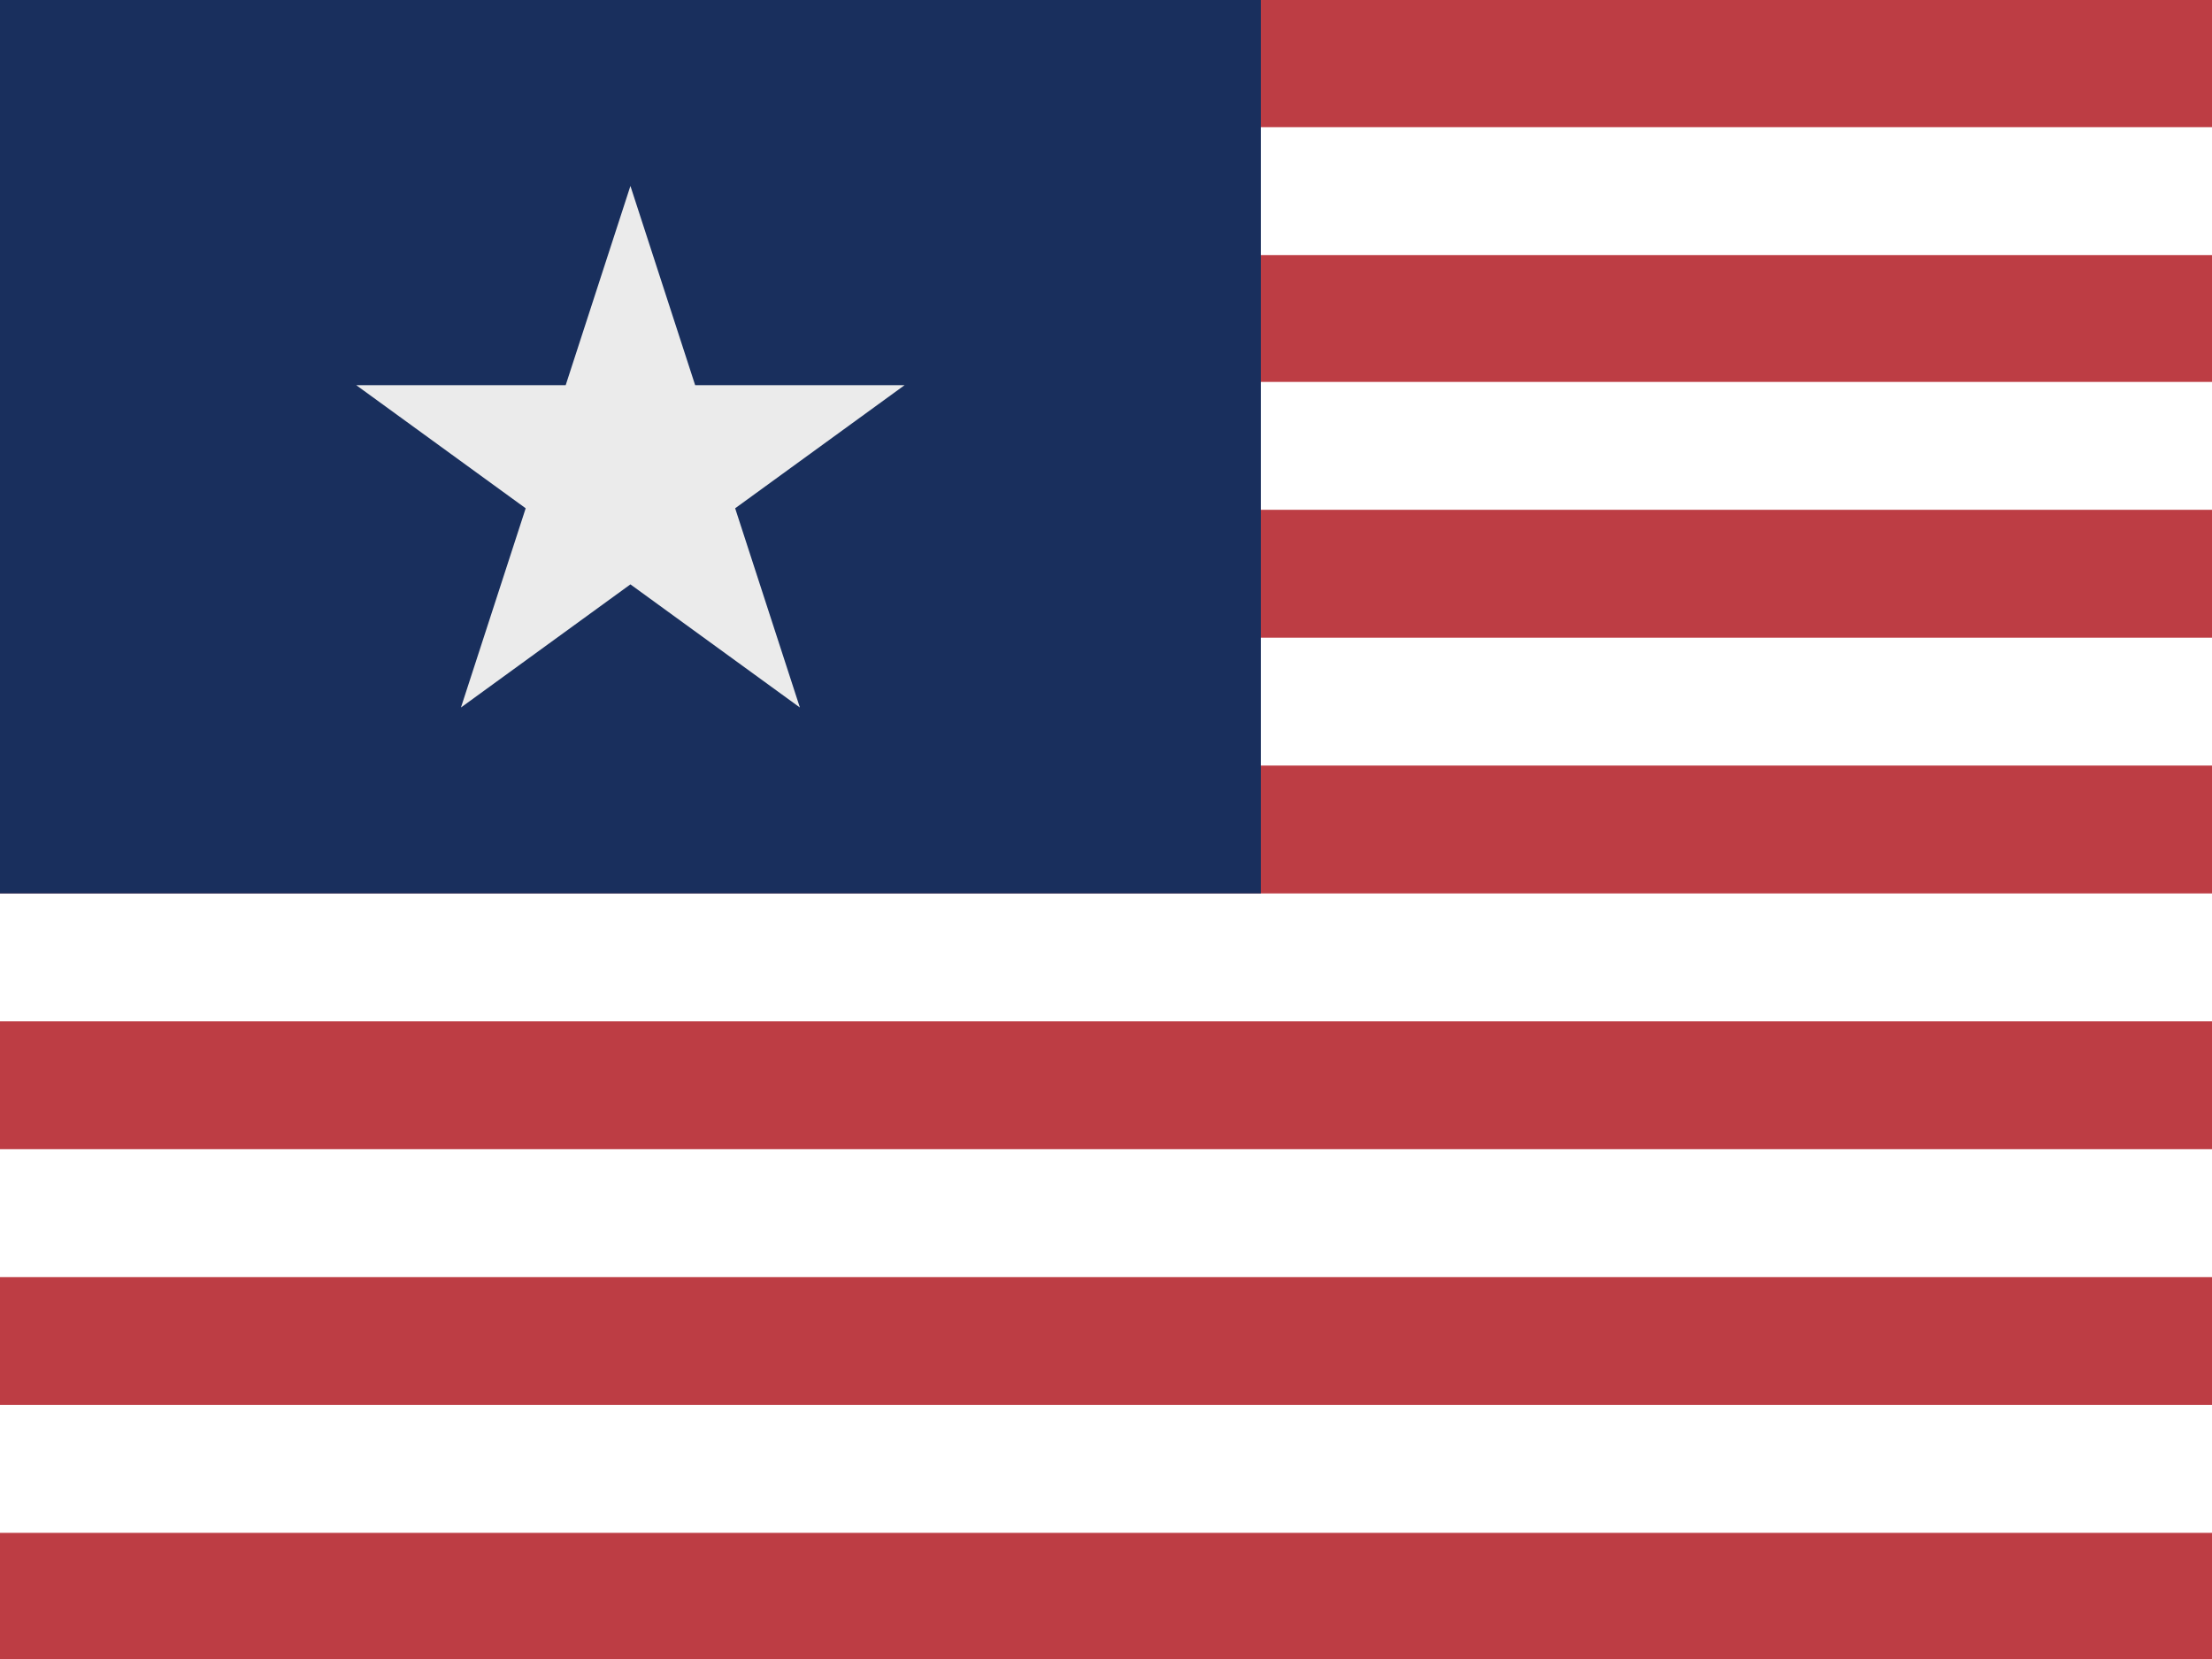
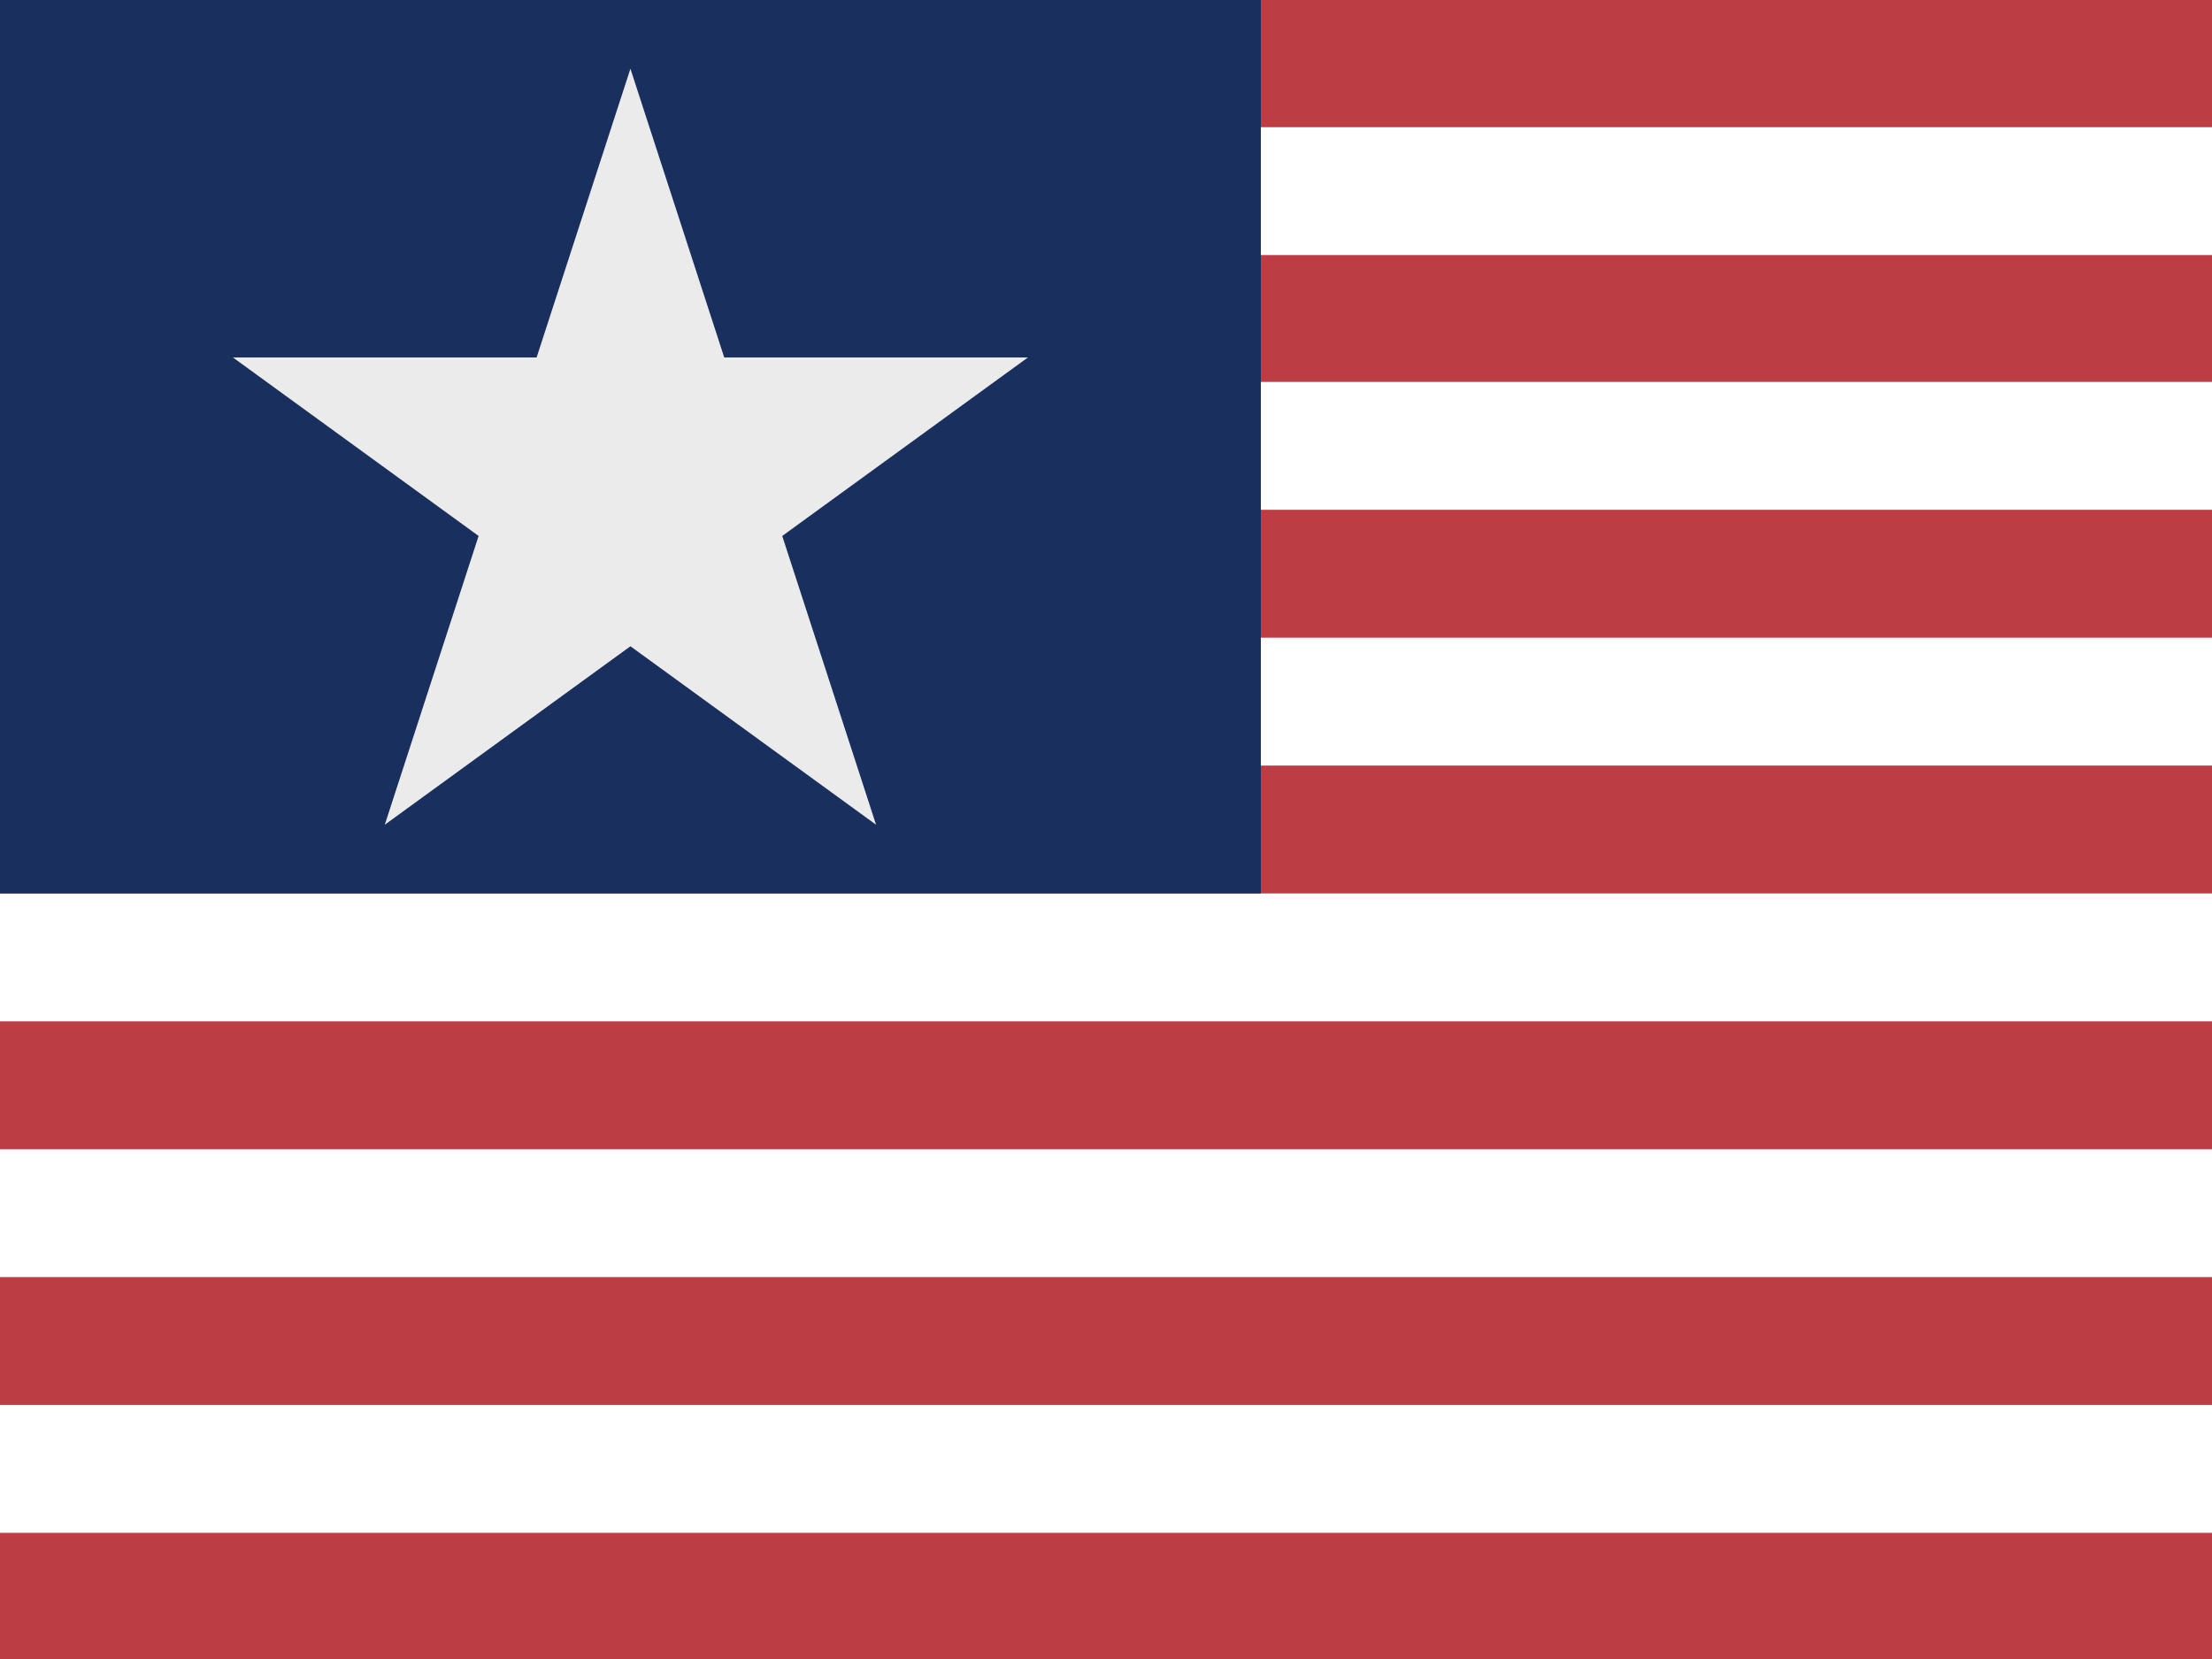
- <svg xmlns="http://www.w3.org/2000/svg" width="100%" height="100%" viewBox="0 0 640 480" version="1.1" xml:space="preserve" style="fill-rule:evenodd;clip-rule:evenodd;">
-   <path d="M0,0L640,0L640,480L0,480" style="fill:rgb(189,61,68);fill-rule:nonzero;" />
-   <path d="M0,55.3L640,55.3M0,129L640,129M0,203L640,203M0,277L640,277M0,351L640,351M0,425L640,425" style="fill-rule:nonzero;stroke:white;stroke-width:37px;" />
-   <path d="M0,0L364.8,0L364.8,258.5L0,258.5" style="fill:rgb(25,47,93);fill-rule:nonzero;" />
-   <g transform="matrix(1,0,0,1,3.412,-4.09703)">
-     <path d="M178.988,57.896L197.716,115.535L258.322,115.535L209.291,151.159L228.019,208.798L178.988,173.175L129.957,208.798L148.685,151.159L99.654,115.535L160.26,115.535L178.988,57.896Z" style="fill:rgb(235,235,235);" />
+ <svg xmlns="http://www.w3.org/2000/svg" width="100%" height="100%" viewBox="0 0 640 480" version="1.1" xml:space="preserve" style="fill-rule:evenodd;clip-rule:evenodd;" id="svg4">
+   <defs id="defs4" />
+   <path d="M0,0L640,0L640,480L0,480" style="fill:rgb(189,61,68);fill-rule:nonzero;" id="path1" />
+   <path d="M0,55.3L640,55.3M0,129L640,129M0,203L640,203M0,277L640,277M0,351L640,351M0,425L640,425" style="fill-rule:nonzero;stroke:white;stroke-width:37px;" id="path2" />
+   <path d="M0,0L364.8,0L364.8,258.5L0,258.5" style="fill:rgb(25,47,93);fill-rule:nonzero;" id="path3" />
+   <g transform="matrix(1.44954,0,0,1.44954,-77.05031,-64.04187)" id="g4">
+     <path d="m 178.988,57.896 18.728,57.639 h 60.606 l -49.031,35.624 18.728,57.639 -49.031,-35.623 -49.031,35.623 18.728,-57.639 -49.031,-35.624 h 60.606 z" style="fill:#ebebeb" id="path4" />
  </g>
</svg>
